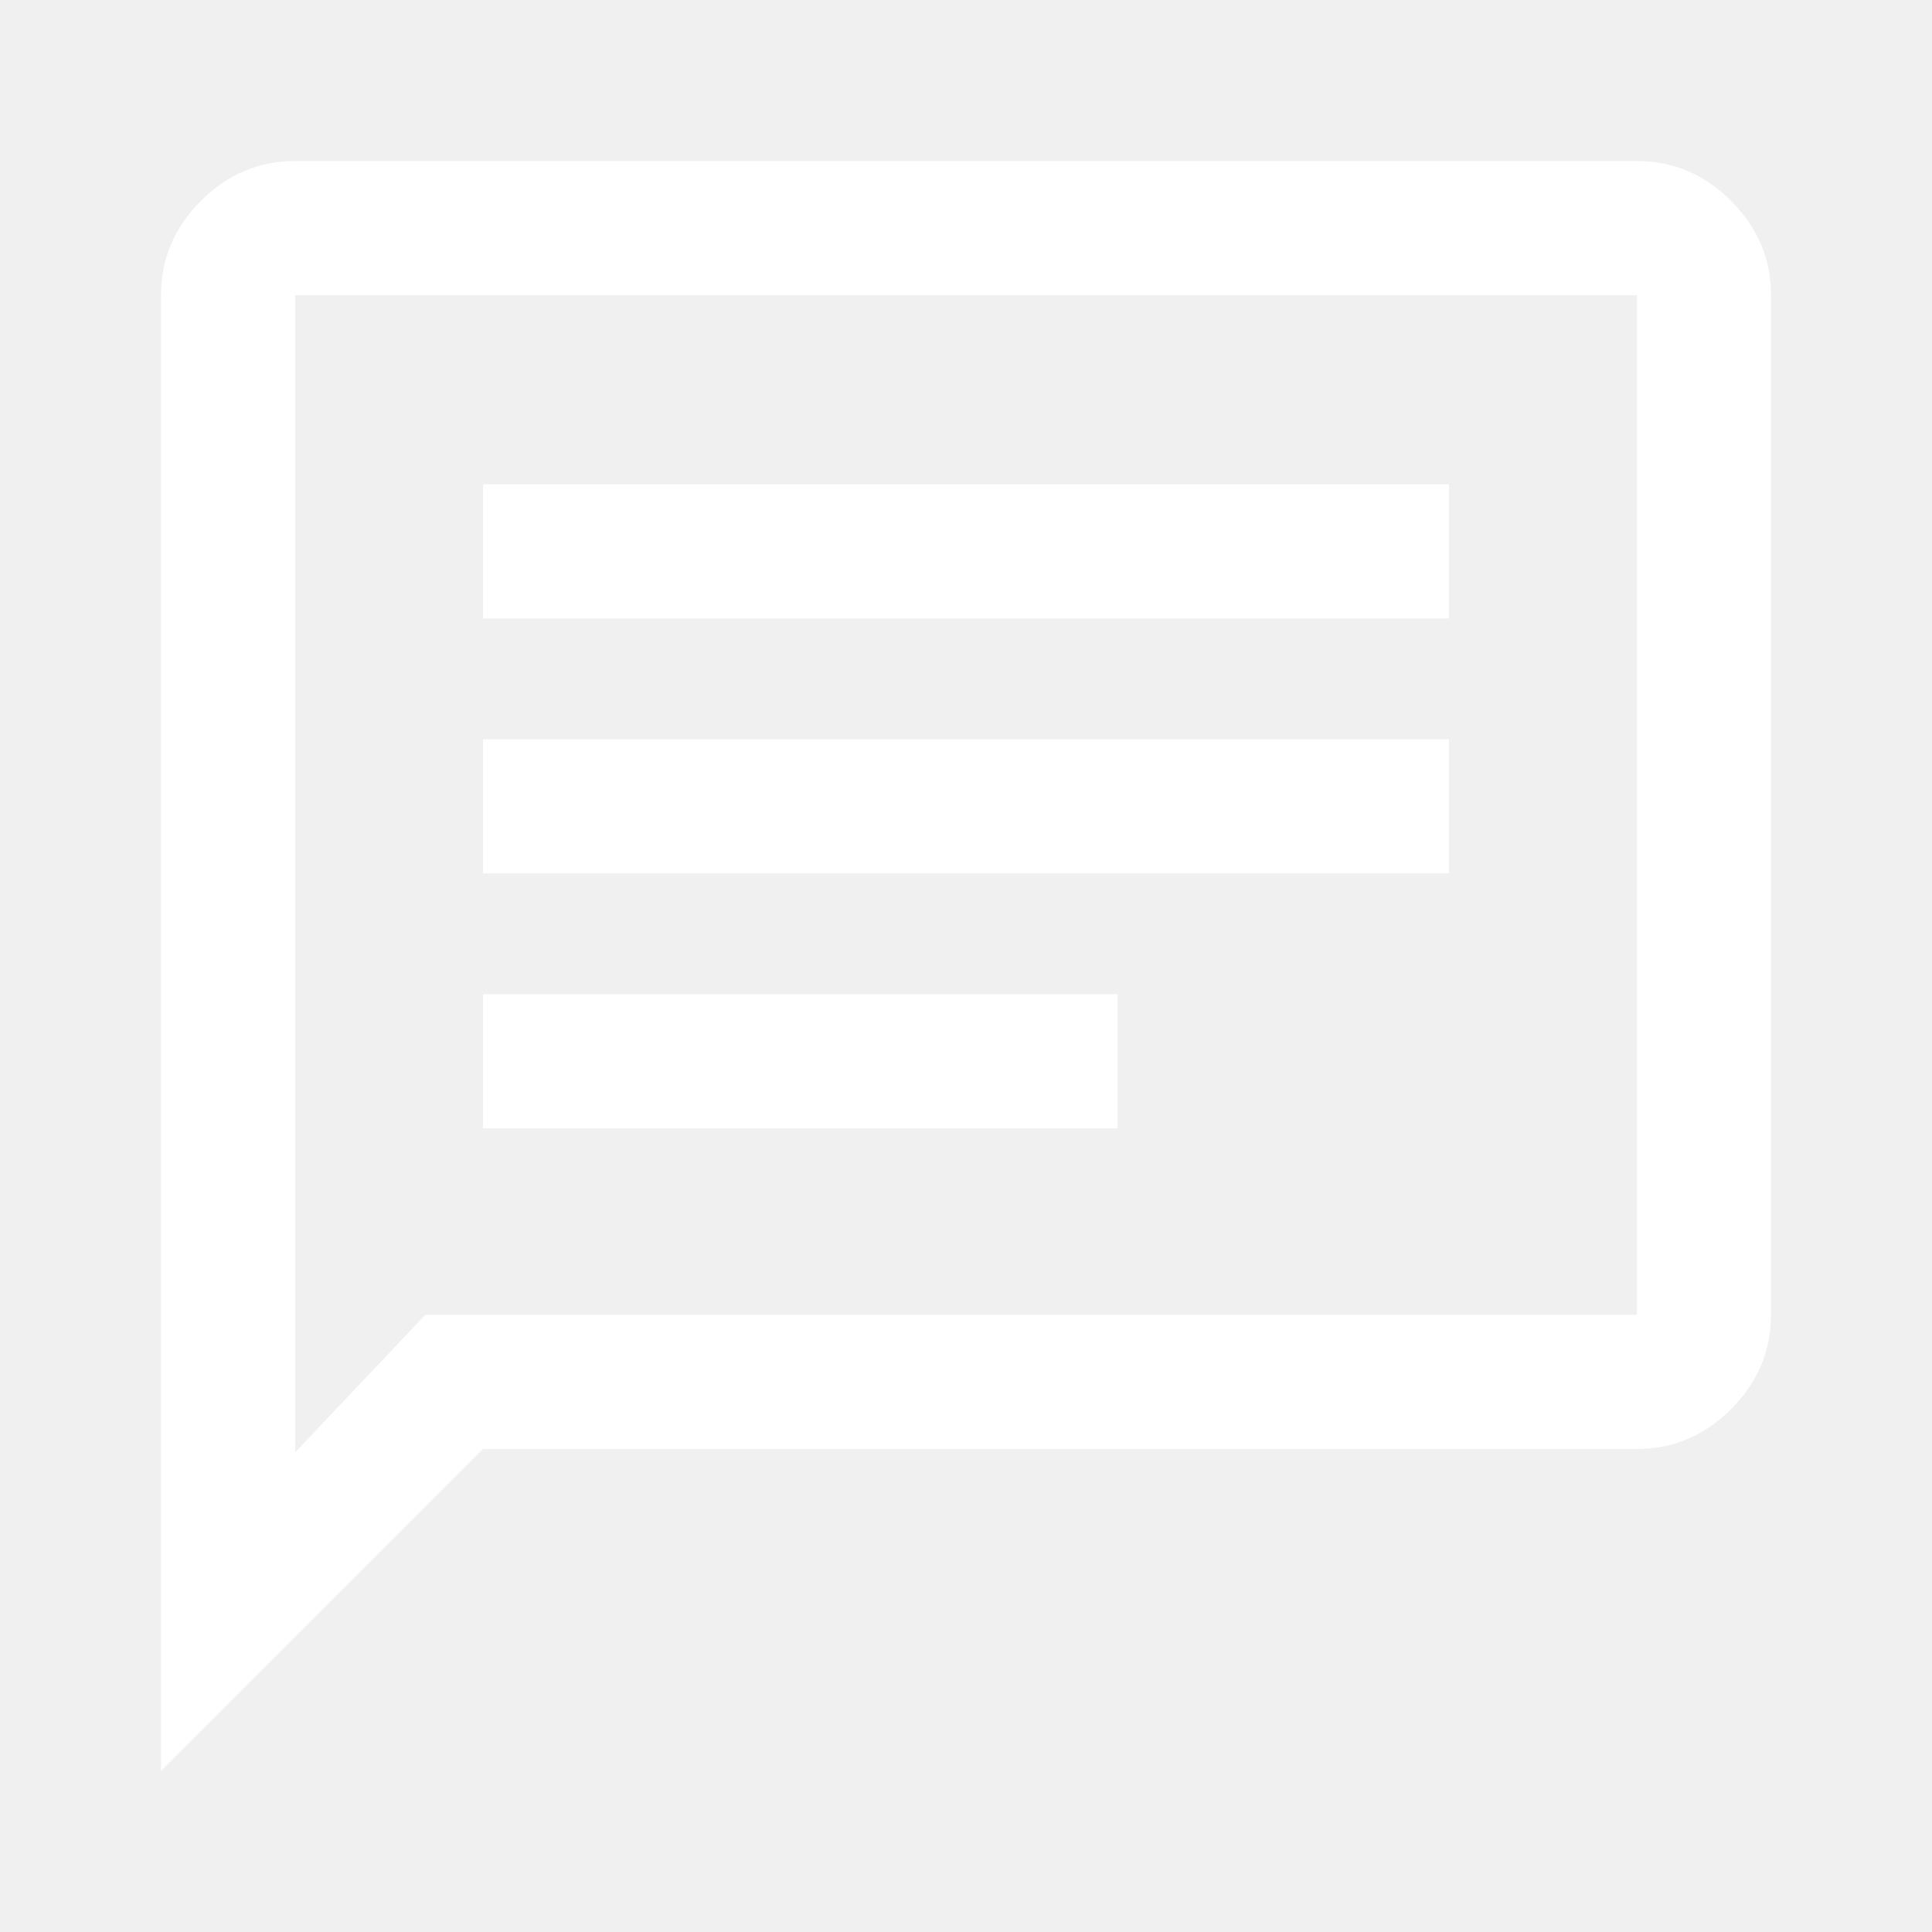
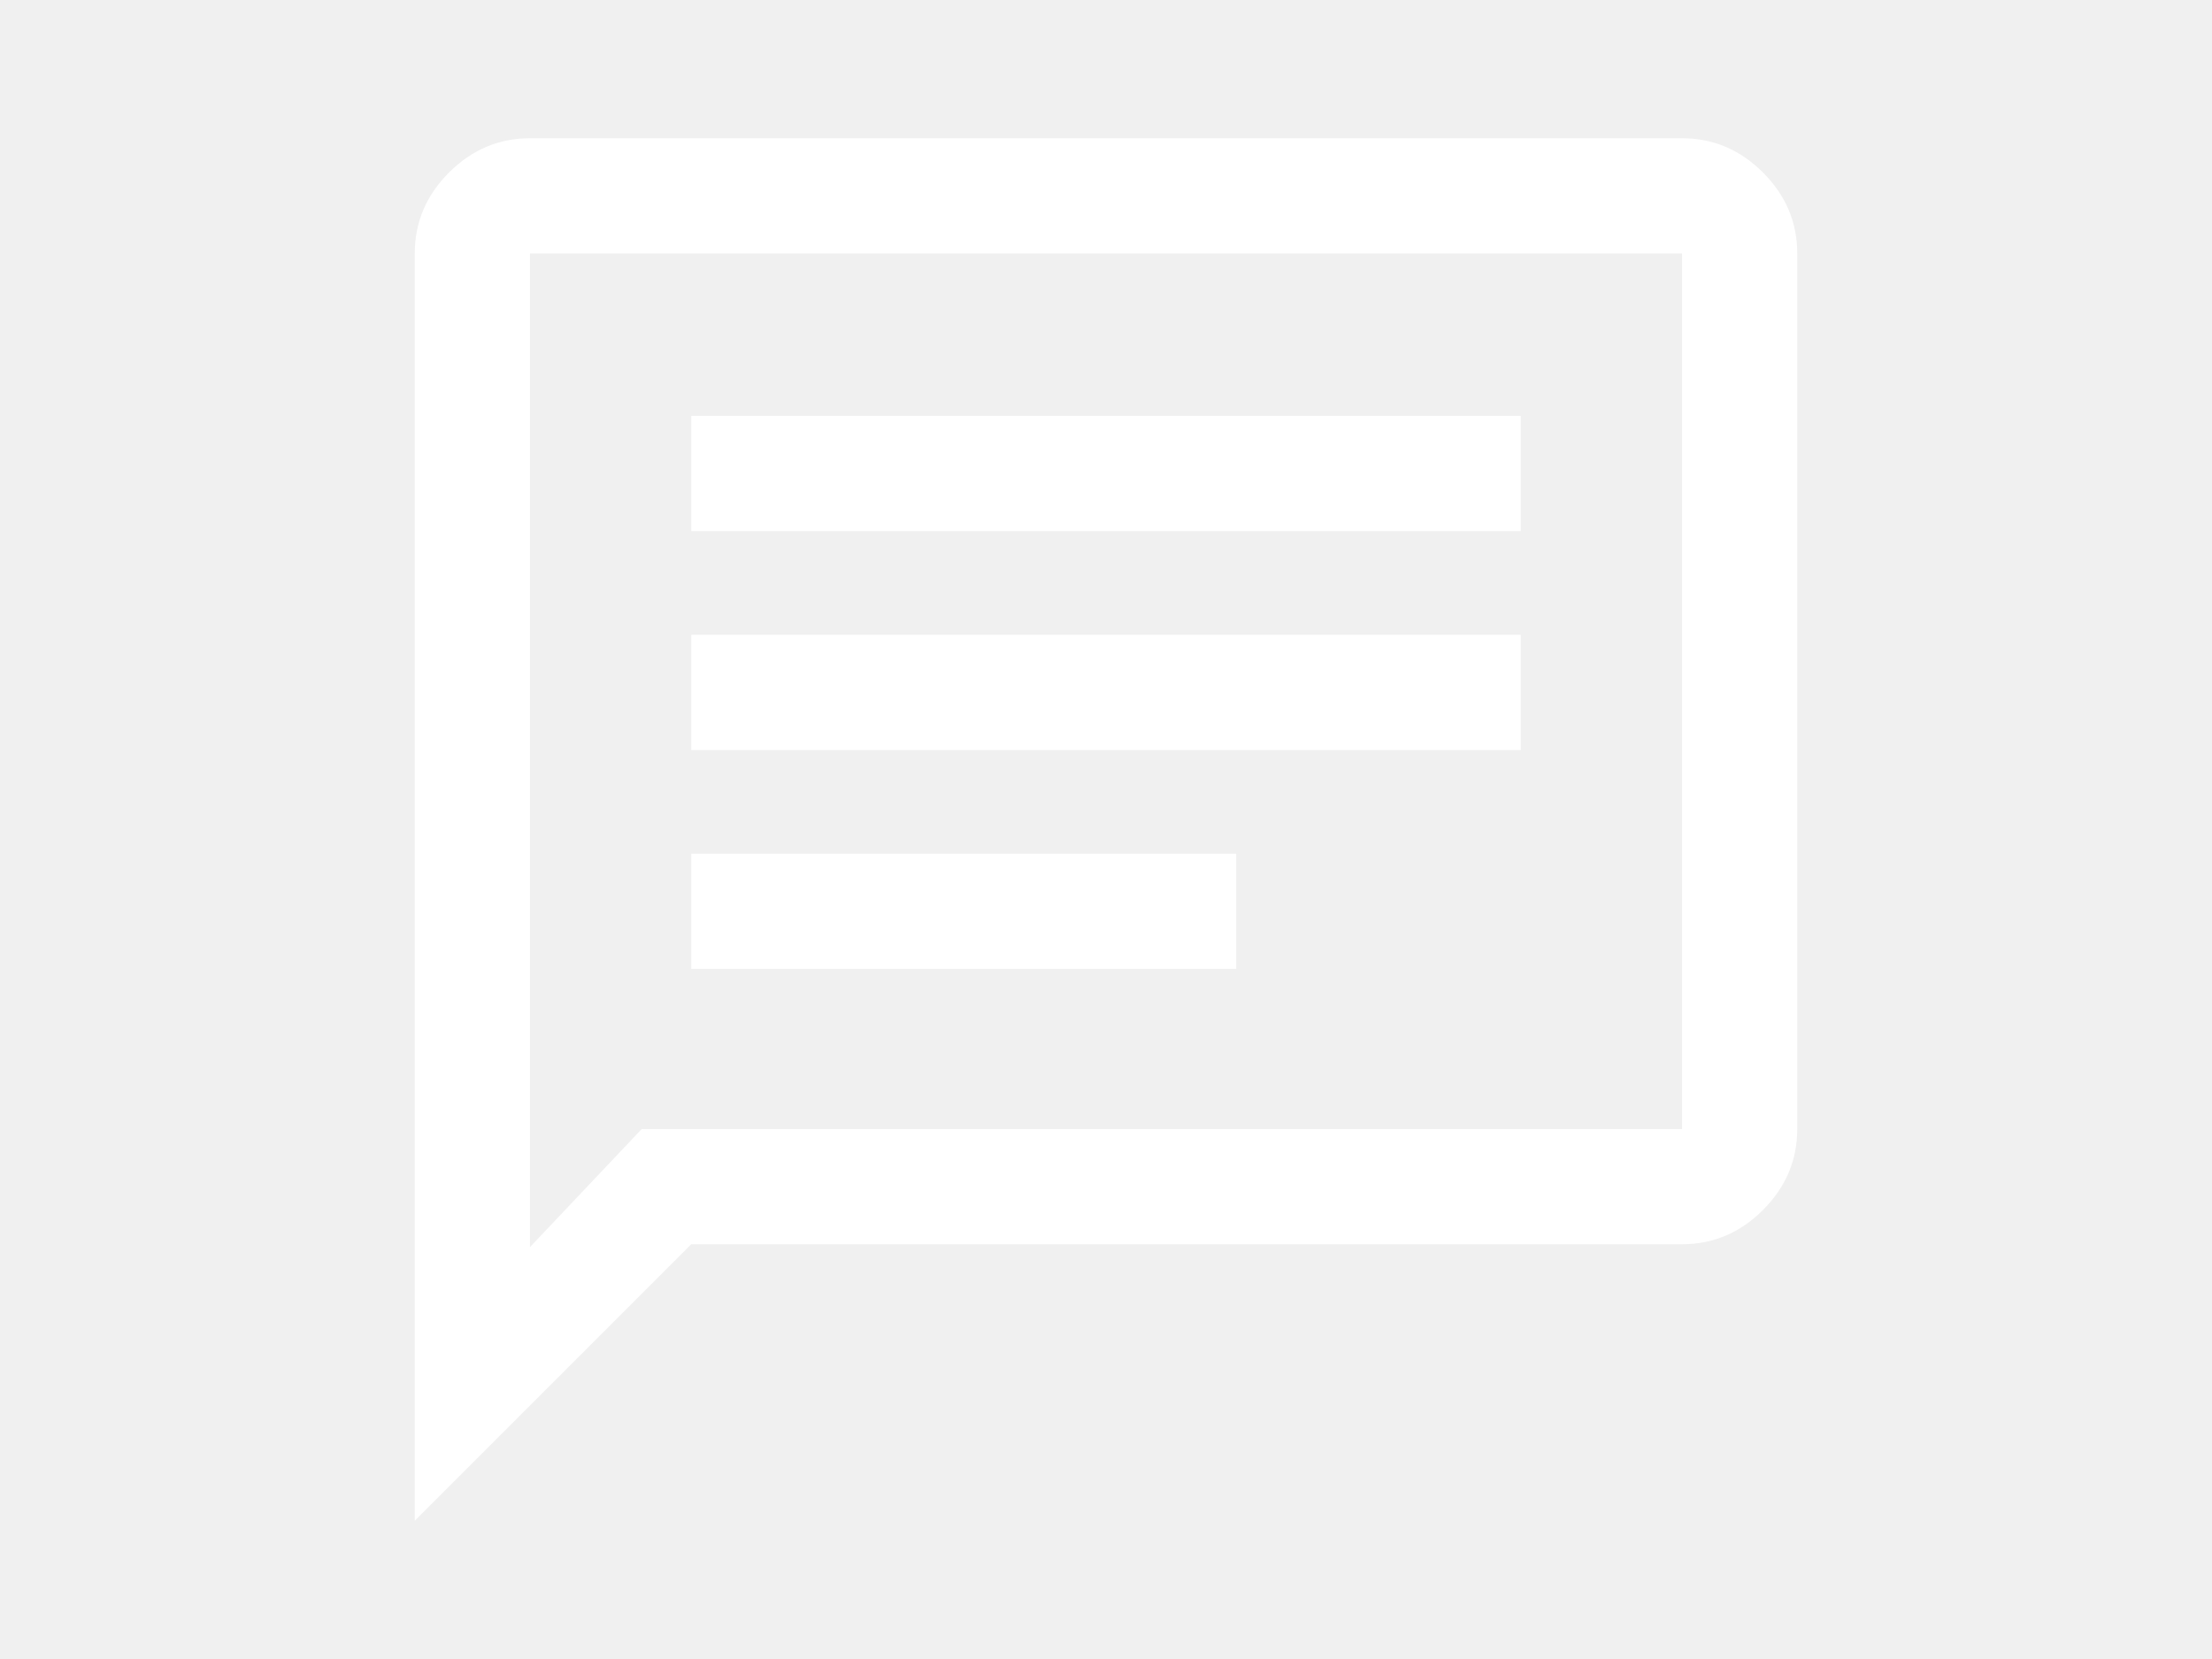
- <svg xmlns="http://www.w3.org/2000/svg" height="40px" viewBox="0 -960 960 960" width="40px" fill="#FFFFFF">
+ <svg xmlns="http://www.w3.org/2000/svg" height="30px" viewBox="0 -960 960 960" width="40px" fill="#FFFFFF">
  <path d="M240-399.33h315.33V-466H240v66.67ZM240-526h480v-66.67H240V-526Zm0-126.67h480v-66.66H240v66.66ZM80-80v-733.33q0-27 19.83-46.84Q119.67-880 146.67-880h666.66q27 0 46.84 19.83Q880-840.33 880-813.33v506.66q0 27-19.83 46.84Q840.33-240 813.33-240H240L80-80Zm131.33-226.67h602v-506.66H146.67v575l64.66-68.34Zm-64.66 0v-506.66 506.66Z" />
</svg>
